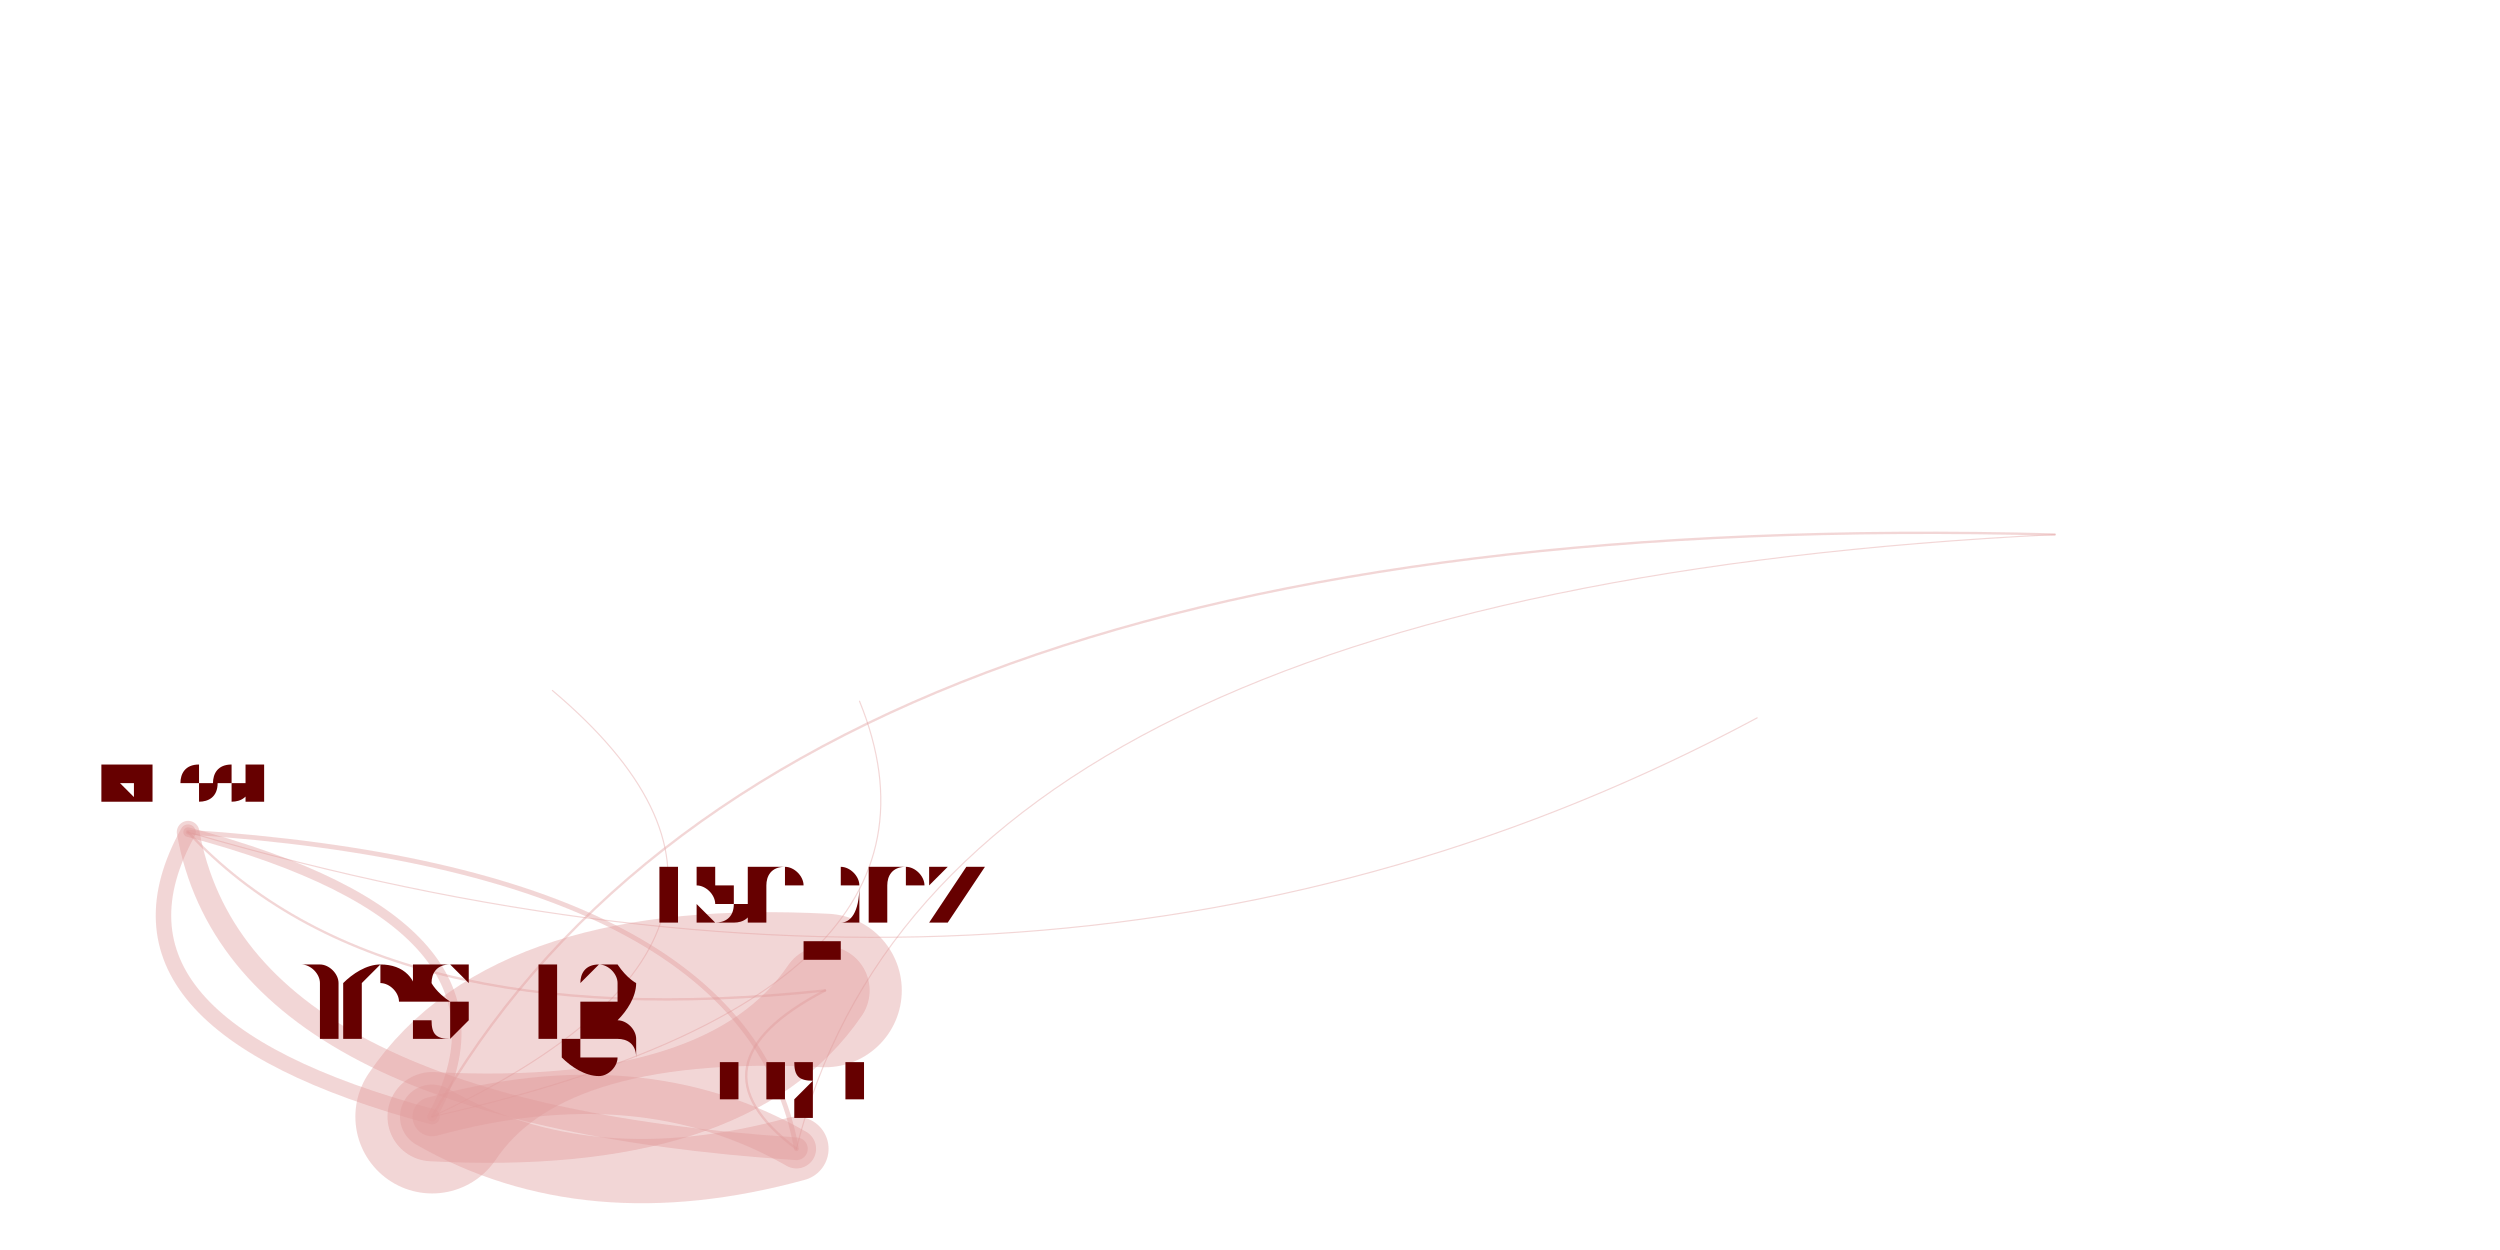
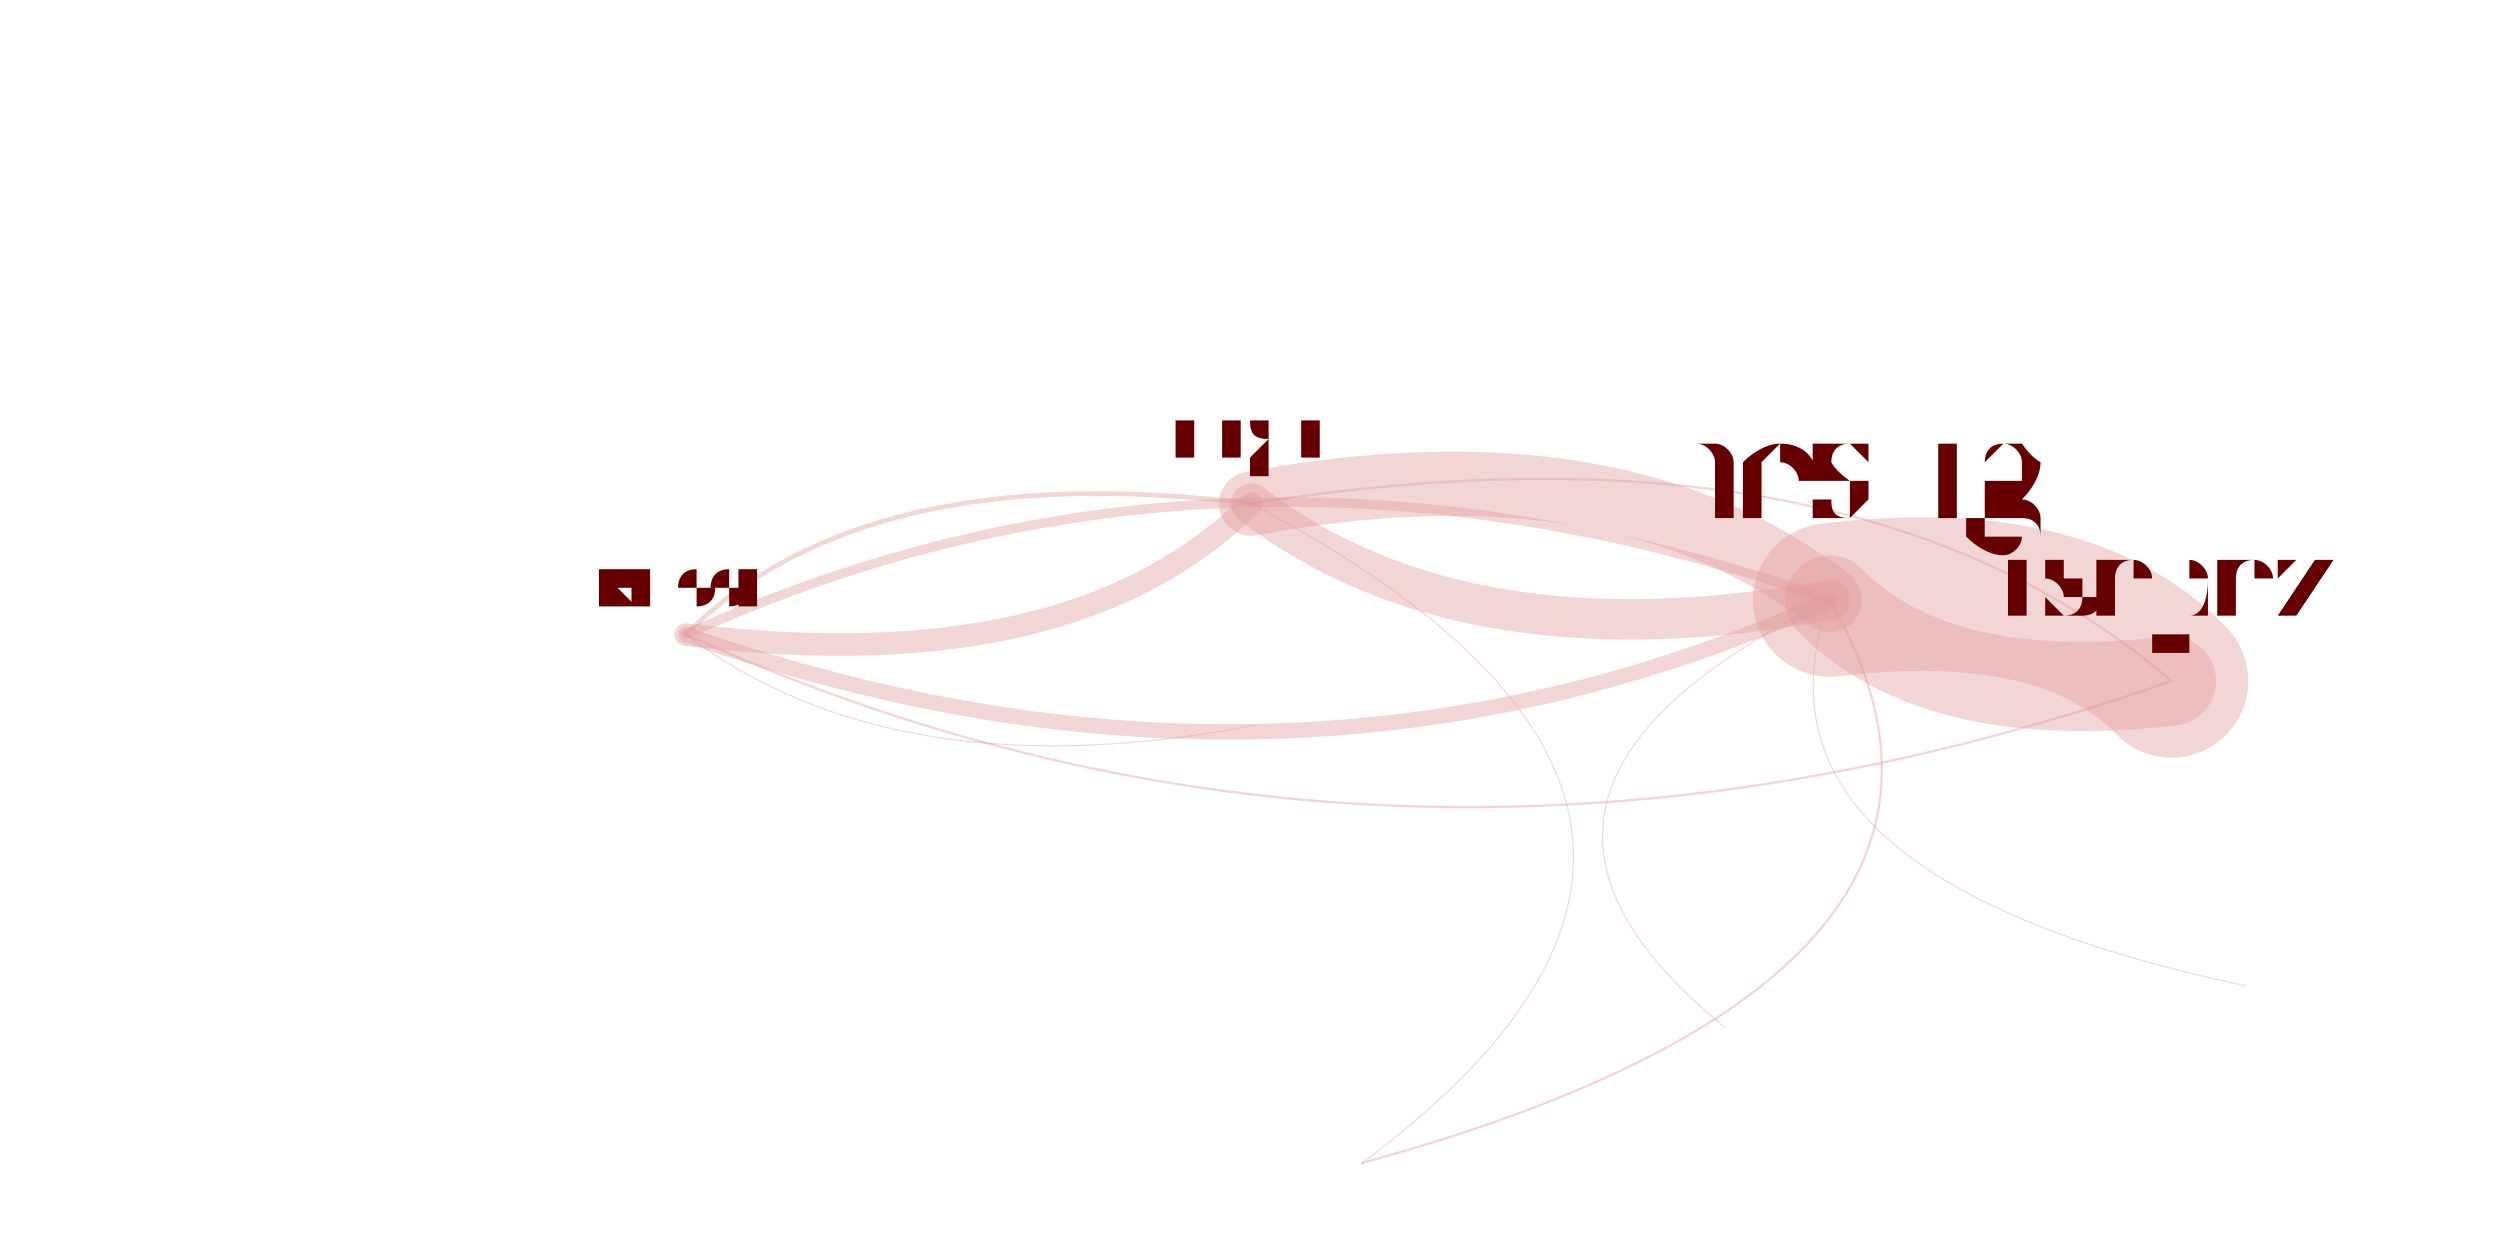
<svg xmlns="http://www.w3.org/2000/svg" width="4000" height="2000" viewBox="-0.025 -0.025 2.05 1.05">
  <style>
    path {
      fill: none;
      stroke-linecap: round;
      stroke-opacity: 0.4;
    }

    text {
      text-anchor: middle;
      alignment-baseline: hanging;
    }
  </style>
  <g opacity="0.4">
-     <path d="M1.676 0.424 Q0.604 0.396 0.313 0.913" stroke="hsl(0.0,100%,35%)" stroke-width="0.002" />
-     <path d="M1.676 0.424 Q0.735 0.471 0.619 0.940" stroke="hsl(0.0,100%,35%)" stroke-width="0.001" />
-     <path d="M1.676 0.424 Q1.428 0.451 1.426 0.578" stroke="hsl(0.0,100%,35%)" stroke-width="0" />
-     <path d="M1.676 0.424 Q1.469 0.307 1.195 0.382" stroke="hsl(0.0,100%,35%)" stroke-width="0" />
-     <path d="M0.313 0.913 Q0.402 0.752 0.108 0.674" stroke="hsl(0.0,100%,35%)" stroke-width="0.008" />
-     <path d="M0.313 0.913 Q0.562 0.926 0.643 0.807" stroke="hsl(0.0,100%,35%)" stroke-width="0.075" />
-     <path d="M0.313 0.913 Q0.444 0.988 0.619 0.940" stroke="hsl(0.0,100%,35%)" stroke-width="0.054" />
-     <path d="M0.313 0.913 Q0.650 0.754 0.414 0.555" stroke="hsl(0.0,100%,35%)" stroke-width="0.001" />
-     <path d="M0.313 0.913 Q1.041 0.805 0.990 0.427" stroke="hsl(0.0,100%,35%)" stroke-width="0" />
-     <path d="M0.313 0.913 Q0.772 0.810 0.672 0.564" stroke="hsl(0.0,100%,35%)" stroke-width="0.001" />
-     <path d="M0.619 0.940 Q0.488 0.865 0.313 0.913" stroke="hsl(0.0,100%,35%)" stroke-width="0.033" />
-     <path d="M0.619 0.940 Q0.577 0.705 0.108 0.674" stroke="hsl(0.0,100%,35%)" stroke-width="0.004" />
-     <path d="M0.619 0.940 Q1.312 0.921 1.426 0.578" stroke="hsl(0.0,100%,35%)" stroke-width="0" />
-     <path d="M0.108 0.674 Q0.150 0.909 0.619 0.940" stroke="hsl(0.0,100%,35%)" stroke-width="0.019" />
-     <path d="M0.108 0.674 Q0.019 0.834 0.313 0.913" stroke="hsl(0.0,100%,35%)" stroke-width="0.013" />
-     <path d="M0.108 0.674 Q0.844 0.890 1.426 0.578" stroke="hsl(0.0,100%,35%)" stroke-width="0.001" />
-     <path d="M0.108 0.674 Q0.269 0.847 0.643 0.807" stroke="hsl(0.0,100%,35%)" stroke-width="0.002" />
-     <path d="M0.643 0.807 Q0.393 0.794 0.313 0.913" stroke="hsl(0.0,100%,35%)" stroke-width="0.129" />
-     <path d="M0.643 0.807 Q0.482 0.633 0.108 0.674" stroke="hsl(0.0,100%,35%)" stroke-width="0" />
-     <path d="M0.643 0.807 Q0.997 0.781 1.024 0.603" stroke="hsl(0.0,100%,35%)" stroke-width="0" />
-     <path d="M0.643 0.807 Q0.524 0.869 0.619 0.940" stroke="hsl(0.0,100%,35%)" stroke-width="0.002" />
+     <path d="M1.094 0.952 Q1.669 0.794 1.487 0.479" stroke="hsl(0.0,100%,35%)" stroke-width="0.002" />
+     <path d="M1.094 0.952 Q1.491 0.657 1.001 0.398" stroke="hsl(0.0,100%,35%)" stroke-width="0.001" />
+     <path d="M1.094 0.952 Q1.344 0.750 1.005 0.584" stroke="hsl(0.0,100%,35%)" stroke-width="0" />
+     <path d="M1.094 0.952 Q0.918 0.853 0.686 0.917" stroke="hsl(0.0,100%,35%)" stroke-width="0" />
+     <path d="M1.487 0.479 Q0.983 0.301 0.526 0.508" stroke="hsl(0.0,100%,35%)" stroke-width="0.008" />
+     <path d="M1.487 0.479 Q1.576 0.570 1.774 0.547" stroke="hsl(0.0,100%,35%)" stroke-width="0.075" />
+     <path d="M1.487 0.479 Q1.309 0.341 1.001 0.398" stroke="hsl(0.0,100%,35%)" stroke-width="0.054" />
+     <path d="M1.487 0.479 Q1.402 0.711 1.836 0.803" stroke="hsl(0.0,100%,35%)" stroke-width="0.001" />
+     <path d="M1.487 0.479 Q1.063 0.515 1.041 0.730" stroke="hsl(0.0,100%,35%)" stroke-width="0" />
+     <path d="M1.487 0.479 Q1.501 0.625 1.790 0.650" stroke="hsl(0.0,100%,35%)" stroke-width="0" />
+     <path d="M1.487 0.479 Q1.156 0.641 1.399 0.838" stroke="hsl(0.0,100%,35%)" stroke-width="0.001" />
+     <path d="M1.001 0.398 Q1.179 0.535 1.487 0.479" stroke="hsl(0.0,100%,35%)" stroke-width="0.034" />
+     <path d="M1.001 0.398 Q0.676 0.358 0.526 0.508" stroke="hsl(0.0,100%,35%)" stroke-width="0.004" />
+     <path d="M1.001 0.398 Q0.854 0.492 1.005 0.584" stroke="hsl(0.0,100%,35%)" stroke-width="0" />
+     <path d="M0.526 0.508 Q0.851 0.548 1.001 0.398" stroke="hsl(0.0,100%,35%)" stroke-width="0.019" />
+     <path d="M0.526 0.508 Q1.030 0.685 1.487 0.479" stroke="hsl(0.0,100%,35%)" stroke-width="0.013" />
+     <path d="M0.526 0.508 Q0.704 0.642 1.005 0.584" stroke="hsl(0.0,100%,35%)" stroke-width="0.001" />
+     <path d="M0.526 0.508 Q1.119 0.777 1.774 0.547" stroke="hsl(0.0,100%,35%)" stroke-width="0.002" />
+     <path d="M1.774 0.547 Q1.685 0.455 1.487 0.479" stroke="hsl(0.0,100%,35%)" stroke-width="0.129" />
+     <path d="M1.774 0.547 Q1.181 0.278 0.526 0.508" stroke="hsl(0.0,100%,35%)" stroke-width="0" />
+     <path d="M1.774 0.547 Q1.463 0.543 1.388 0.693" stroke="hsl(0.0,100%,35%)" stroke-width="0" />
+     <path d="M1.774 0.547 Q1.507 0.318 1.001 0.398" stroke="hsl(0.0,100%,35%)" stroke-width="0.002" />
  </g>
-   <text x="1.676" y="0.417" font-size="0.015" fill="hsl(0.0,100%,20%)">kjlubick</text>
-   <text x="0.313" y="0.845" font-size="0.135" fill="hsl(0.0,100%,20%)">thestig</text>
-   <text x="0.619" y="0.900" font-size="0.081" fill="hsl(0.0,100%,20%)">nigi</text>
-   <text x="1.426" y="0.574" font-size="0.009" fill="hsl(0.0,100%,20%)">bungeman</text>
-   <text x="1.195" y="0.380" font-size="0.004" fill="hsl(0.0,100%,20%)">npm</text>
-   <text x="0.108" y="0.648" font-size="0.052" fill="hsl(0.0,100%,20%)">kmoon</text>
-   <text x="0.643" y="0.752" font-size="0.11" fill="hsl(0.0,100%,20%)">tsepez</text>
-   <text x="0.414" y="0.552" font-size="0.006" fill="hsl(0.0,100%,20%)">thomasanderson</text>
-   <text x="0.990" y="0.425" font-size="0.004" fill="hsl(0.0,100%,20%)">drott</text>
-   <text x="0.998" y="6.787" font-size="0.004" fill="hsl(0.0,100%,20%)">thakis</text>
-   <text x="0.672" y="0.560" font-size="0.007" fill="hsl(0.0,100%,20%)">dhoss</text>
-   <text x="1.024" y="0.601" font-size="0.004" fill="hsl(0.0,100%,20%)">dcheng</text>
+   <text x="1.094" y="0.945" font-size="0.015" fill="hsl(0.0,100%,20%)">kjlubick</text>
+   <text x="1.487" y="0.411" font-size="0.135" fill="hsl(0.0,100%,20%)">thestig</text>
+   <text x="1.001" y="0.358" font-size="0.081" fill="hsl(0.0,100%,20%)">nigi</text>
+   <text x="1.005" y="0.580" font-size="0.009" fill="hsl(0.0,100%,20%)">bungeman</text>
+   <text x="0.686" y="0.915" font-size="0.004" fill="hsl(0.0,100%,20%)">npm</text>
+   <text x="0.526" y="0.482" font-size="0.052" fill="hsl(0.0,100%,20%)">kmoon</text>
+   <text x="1.774" y="0.492" font-size="0.11" fill="hsl(0.0,100%,20%)">tsepez</text>
+   <text x="1.836" y="0.800" font-size="0.006" fill="hsl(0.0,100%,20%)">thomasanderson</text>
+   <text x="1.041" y="0.728" font-size="0.004" fill="hsl(0.0,100%,20%)">drott</text>
+   <text x="1.790" y="0.648" font-size="0.004" fill="hsl(0.0,100%,20%)">thakis</text>
+   <text x="1.399" y="0.834" font-size="0.007" fill="hsl(0.0,100%,20%)">dhoss</text>
+   <text x="1.388" y="0.692" font-size="0.004" fill="hsl(0.0,100%,20%)">dcheng</text>
</svg>
